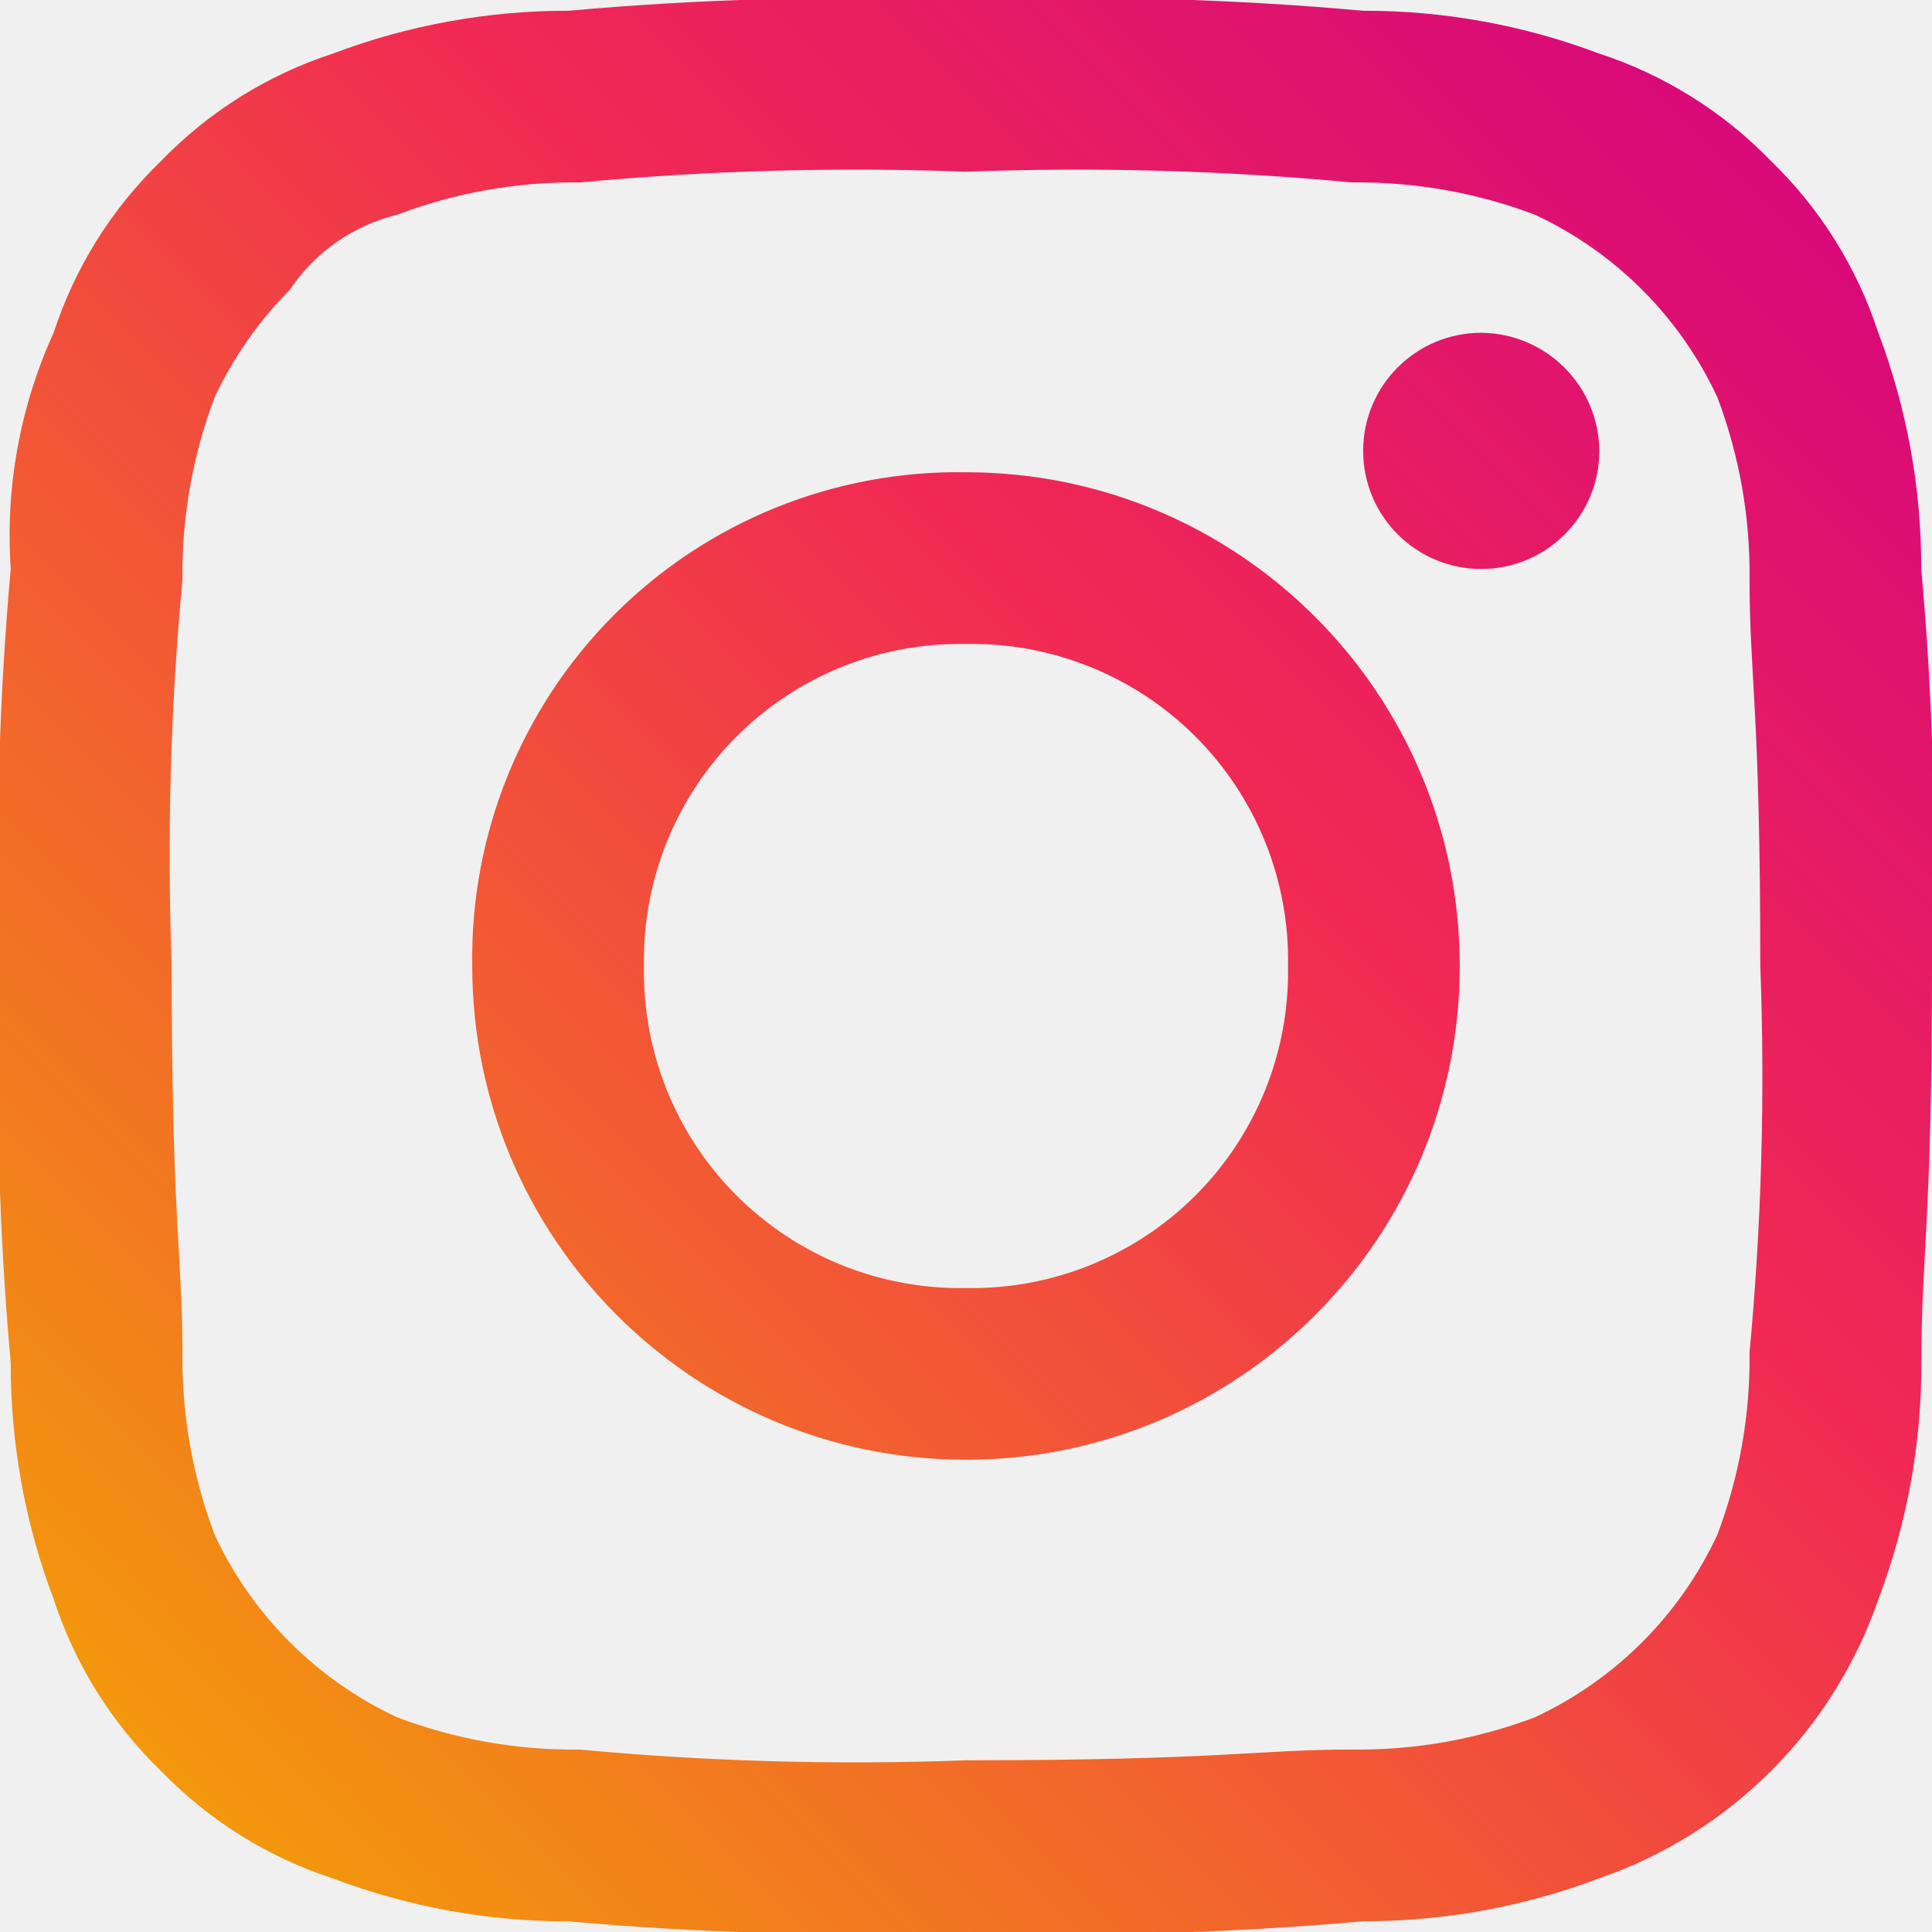
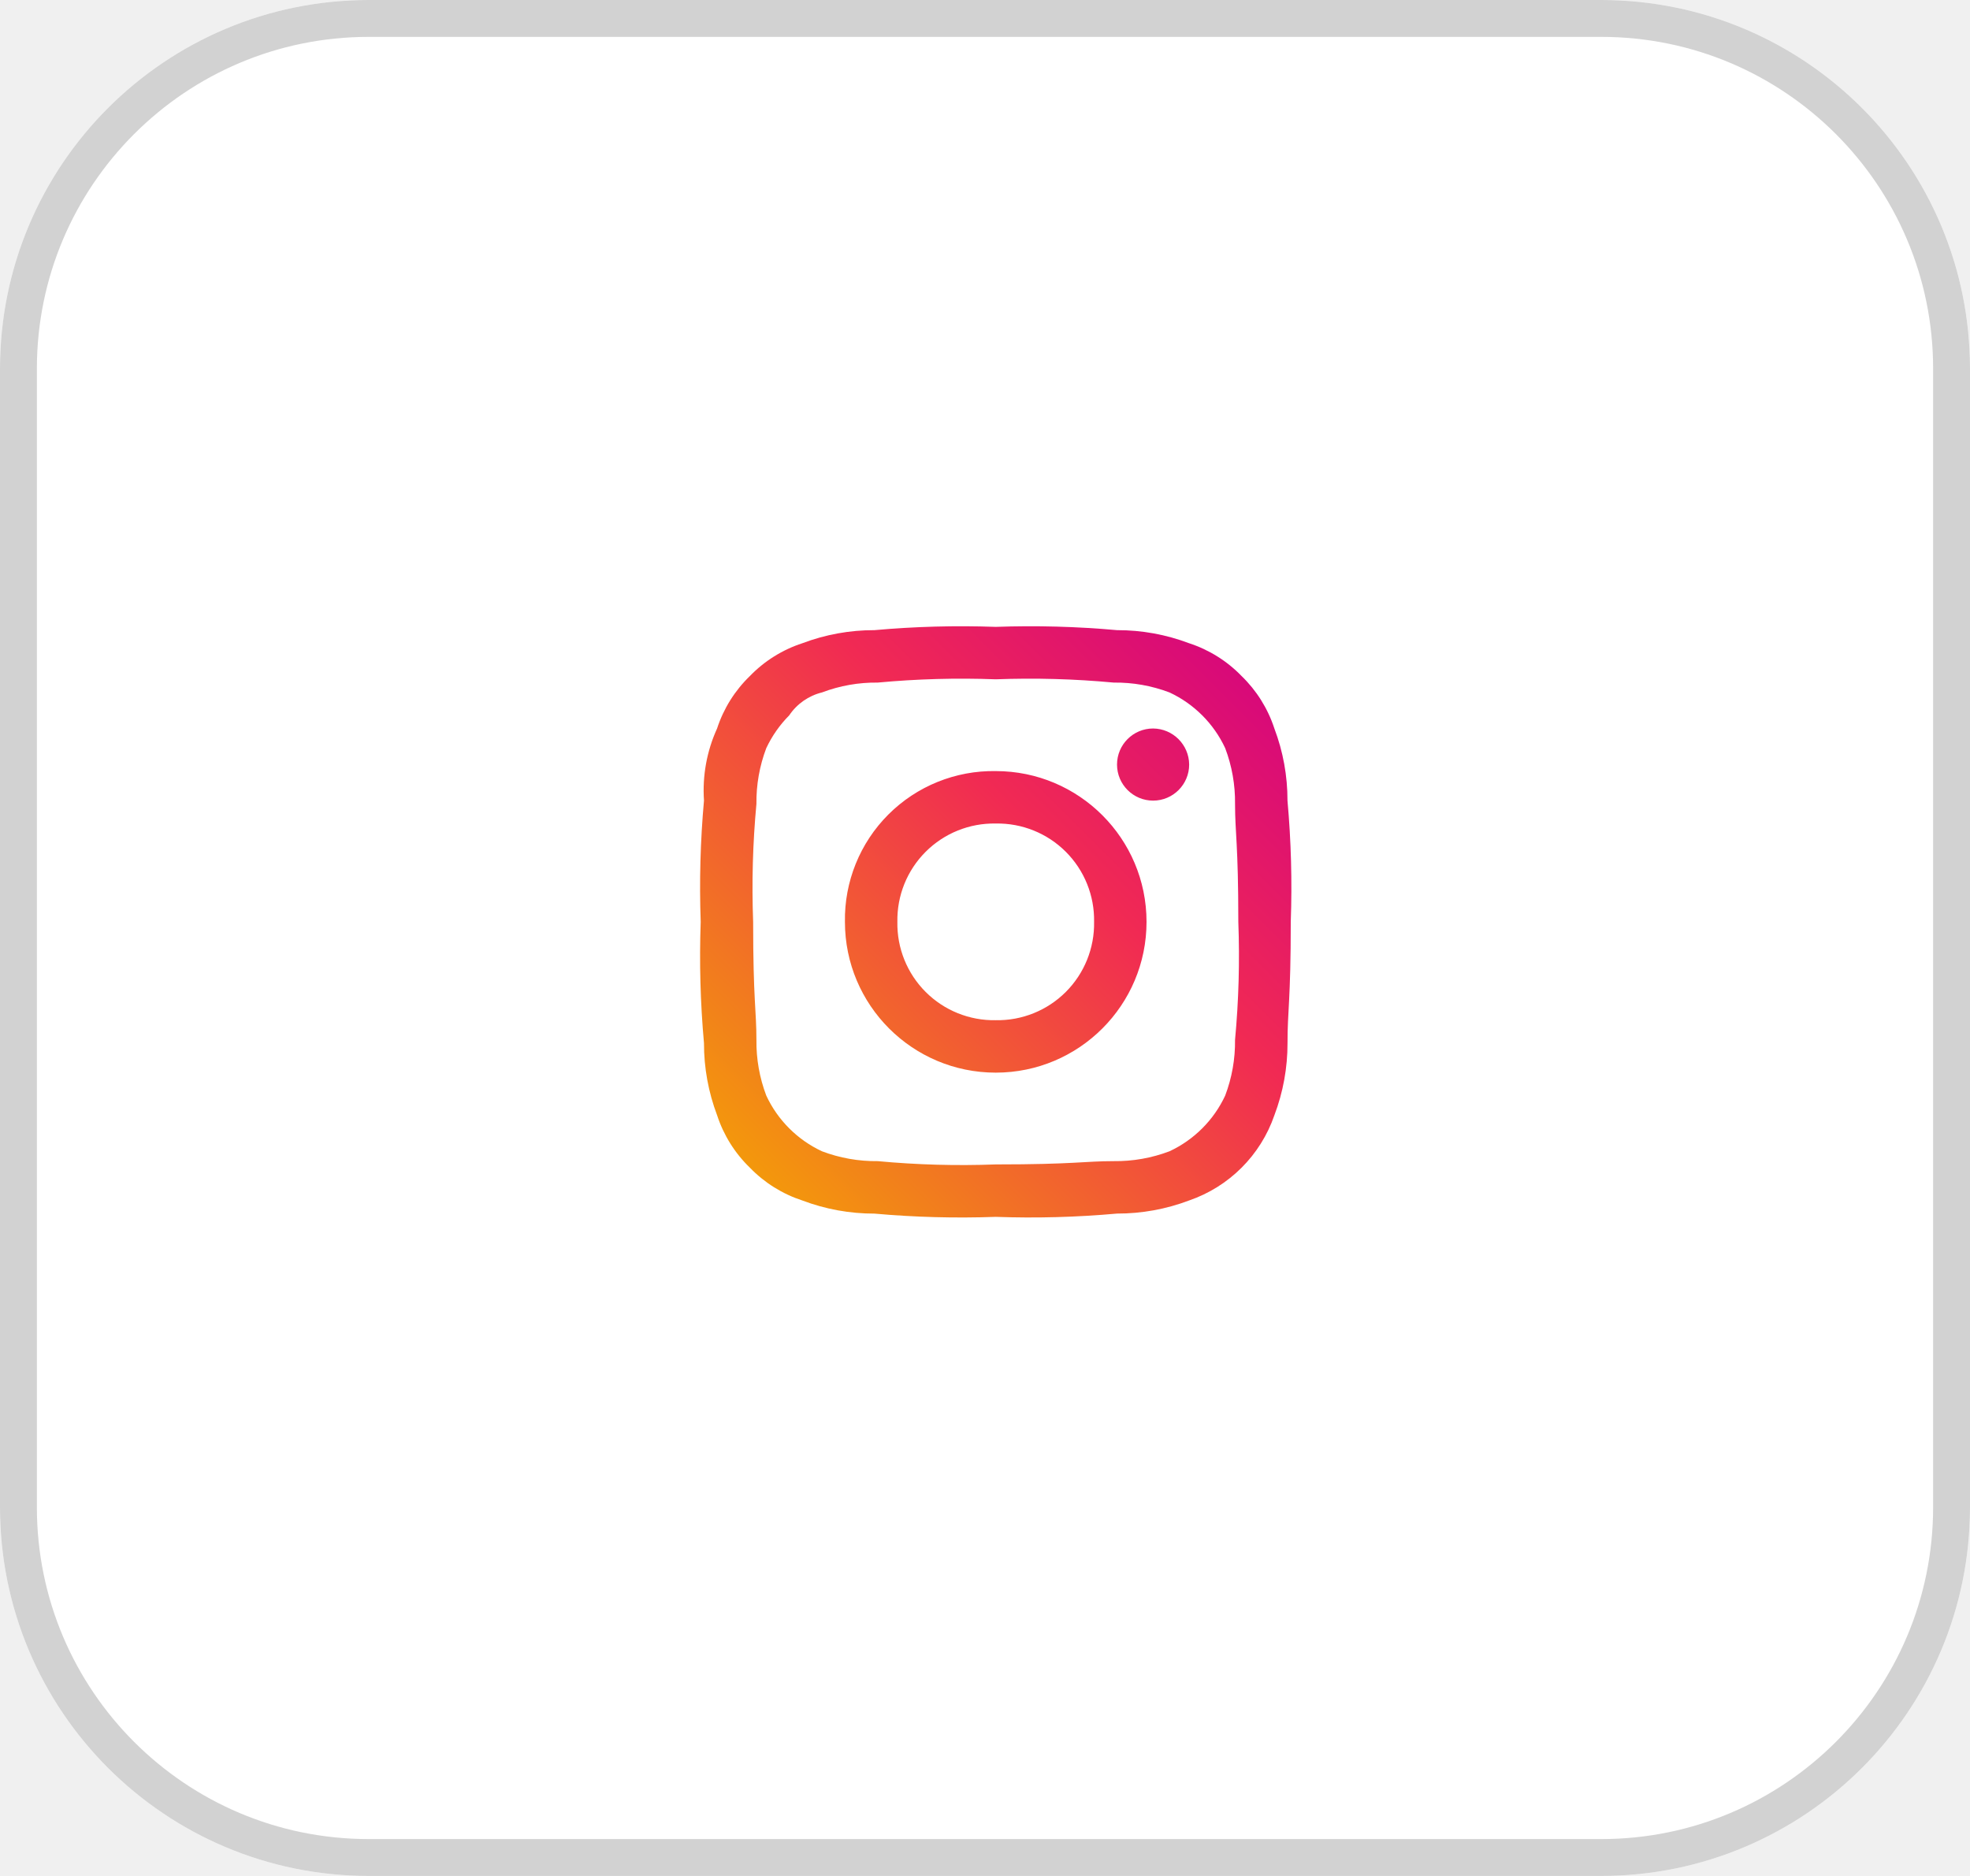
- <svg xmlns="http://www.w3.org/2000/svg" width="16" height="16" viewBox="0 0 16 16">
+ <svg xmlns="http://www.w3.org/2000/svg" width="53.418" height="50.874" viewBox="0 0 53.418 50.874">
  <defs>
    <linearGradient id="linear-gradient" x1="1" x2="0" y2="1" gradientUnits="objectBoundingBox">
      <stop offset="0" stop-color="#d10084" />
      <stop offset="0.393" stop-color="#f12a53" />
      <stop offset="1" stop-color="#f3aa00" />
      <stop offset="1" stop-color="#d61b1b" />
    </linearGradient>
  </defs>
-   <g id="Instagram" transform="translate(-1249 -844)">
-     <path id="Path_3" data-name="Path 3" d="M8,1.422a24.53,24.53,0,0,1,3.2.089,4.123,4.123,0,0,1,1.511.267,3.122,3.122,0,0,1,1.511,1.511A4.123,4.123,0,0,1,14.489,4.8c0,.8.089,1.067.089,3.2a24.53,24.53,0,0,1-.089,3.2,4.123,4.123,0,0,1-.267,1.511,3.122,3.122,0,0,1-1.511,1.511,4.123,4.123,0,0,1-1.511.267c-.8,0-1.067.089-3.2.089a24.53,24.53,0,0,1-3.2-.089,4.123,4.123,0,0,1-1.511-.267,3.122,3.122,0,0,1-1.511-1.511A4.123,4.123,0,0,1,1.511,11.2c0-.8-.089-1.067-.089-3.2a24.53,24.53,0,0,1,.089-3.2,4.123,4.123,0,0,1,.267-1.511A3.192,3.192,0,0,1,2.4,2.4a1.5,1.5,0,0,1,.889-.622A4.123,4.123,0,0,1,4.8,1.511,24.53,24.53,0,0,1,8,1.422M8,0A26.264,26.264,0,0,0,4.711.089,5.488,5.488,0,0,0,2.756.444a3.48,3.48,0,0,0-1.422.889A3.48,3.48,0,0,0,.444,2.756,4.05,4.05,0,0,0,.089,4.711,26.264,26.264,0,0,0,0,8a26.264,26.264,0,0,0,.089,3.289,5.488,5.488,0,0,0,.356,1.956,3.48,3.48,0,0,0,.889,1.422,3.48,3.48,0,0,0,1.422.889,5.488,5.488,0,0,0,1.956.356A26.264,26.264,0,0,0,8,16a26.264,26.264,0,0,0,3.289-.089,5.488,5.488,0,0,0,1.956-.356,3.729,3.729,0,0,0,2.311-2.311,5.488,5.488,0,0,0,.356-1.956C15.911,10.4,16,10.133,16,8a26.264,26.264,0,0,0-.089-3.289,5.488,5.488,0,0,0-.356-1.956,3.48,3.48,0,0,0-.889-1.422A3.48,3.48,0,0,0,13.244.444,5.488,5.488,0,0,0,11.289.089,26.264,26.264,0,0,0,8,0M8,3.911A4.023,4.023,0,0,0,3.911,8,4.089,4.089,0,1,0,8,3.911m0,6.756A2.619,2.619,0,0,1,5.333,8,2.619,2.619,0,0,1,8,5.333,2.619,2.619,0,0,1,10.667,8,2.619,2.619,0,0,1,8,10.667m4.267-7.911a.978.978,0,1,0,.978.978.986.986,0,0,0-.978-.978" transform="translate(1249 844)" fill-rule="evenodd" fill="url(#linear-gradient)" />
+   <g id="Group_305" data-name="Group 305" transform="translate(-189 -0.374)">
+     <g id="social-button-1" transform="translate(189 0.374)">
+       <g id="Rectangle_3" data-name="Rectangle 3" fill="#fff" stroke="#d2d2d2" stroke-miterlimit="10" stroke-width="1">
+         <rect width="53.418" height="50.874" rx="10" stroke="none" />
+         <rect x="0.5" y="0.5" width="52.418" height="49.874" rx="9.5" fill="none" />
+       </g>
+     </g>
+     <g id="Instagram" transform="translate(-1041 -826.626)">
+       <path id="Path_3" data-name="Path 3" d="M8,1.422a24.53,24.53,0,0,1,3.2.089,4.123,4.123,0,0,1,1.511.267,3.122,3.122,0,0,1,1.511,1.511A4.123,4.123,0,0,1,14.489,4.8c0,.8.089,1.067.089,3.2a24.53,24.53,0,0,1-.089,3.2,4.123,4.123,0,0,1-.267,1.511,3.122,3.122,0,0,1-1.511,1.511,4.123,4.123,0,0,1-1.511.267c-.8,0-1.067.089-3.2.089a24.53,24.53,0,0,1-3.2-.089,4.123,4.123,0,0,1-1.511-.267,3.122,3.122,0,0,1-1.511-1.511A4.123,4.123,0,0,1,1.511,11.2c0-.8-.089-1.067-.089-3.2a24.53,24.53,0,0,1,.089-3.2,4.123,4.123,0,0,1,.267-1.511A3.192,3.192,0,0,1,2.4,2.4a1.5,1.5,0,0,1,.889-.622A4.123,4.123,0,0,1,4.8,1.511,24.53,24.53,0,0,1,8,1.422M8,0A26.264,26.264,0,0,0,4.711.089,5.488,5.488,0,0,0,2.756.444a3.48,3.48,0,0,0-1.422.889A3.48,3.48,0,0,0,.444,2.756,4.05,4.05,0,0,0,.089,4.711,26.264,26.264,0,0,0,0,8a26.264,26.264,0,0,0,.089,3.289,5.488,5.488,0,0,0,.356,1.956,3.48,3.48,0,0,0,.889,1.422,3.48,3.48,0,0,0,1.422.889,5.488,5.488,0,0,0,1.956.356A26.264,26.264,0,0,0,8,16a26.264,26.264,0,0,0,3.289-.089,5.488,5.488,0,0,0,1.956-.356,3.729,3.729,0,0,0,2.311-2.311,5.488,5.488,0,0,0,.356-1.956C15.911,10.4,16,10.133,16,8a26.264,26.264,0,0,0-.089-3.289,5.488,5.488,0,0,0-.356-1.956,3.48,3.48,0,0,0-.889-1.422A3.48,3.48,0,0,0,13.244.444,5.488,5.488,0,0,0,11.289.089,26.264,26.264,0,0,0,8,0M8,3.911A4.023,4.023,0,0,0,3.911,8,4.089,4.089,0,1,0,8,3.911m0,6.756A2.619,2.619,0,0,1,5.333,8,2.619,2.619,0,0,1,8,5.333,2.619,2.619,0,0,1,10.667,8,2.619,2.619,0,0,1,8,10.667m4.267-7.911a.978.978,0,1,0,.978.978.986.986,0,0,0-.978-.978" transform="translate(1249 844)" fill-rule="evenodd" fill="url(#linear-gradient)" />
+     </g>
  </g>
</svg>
